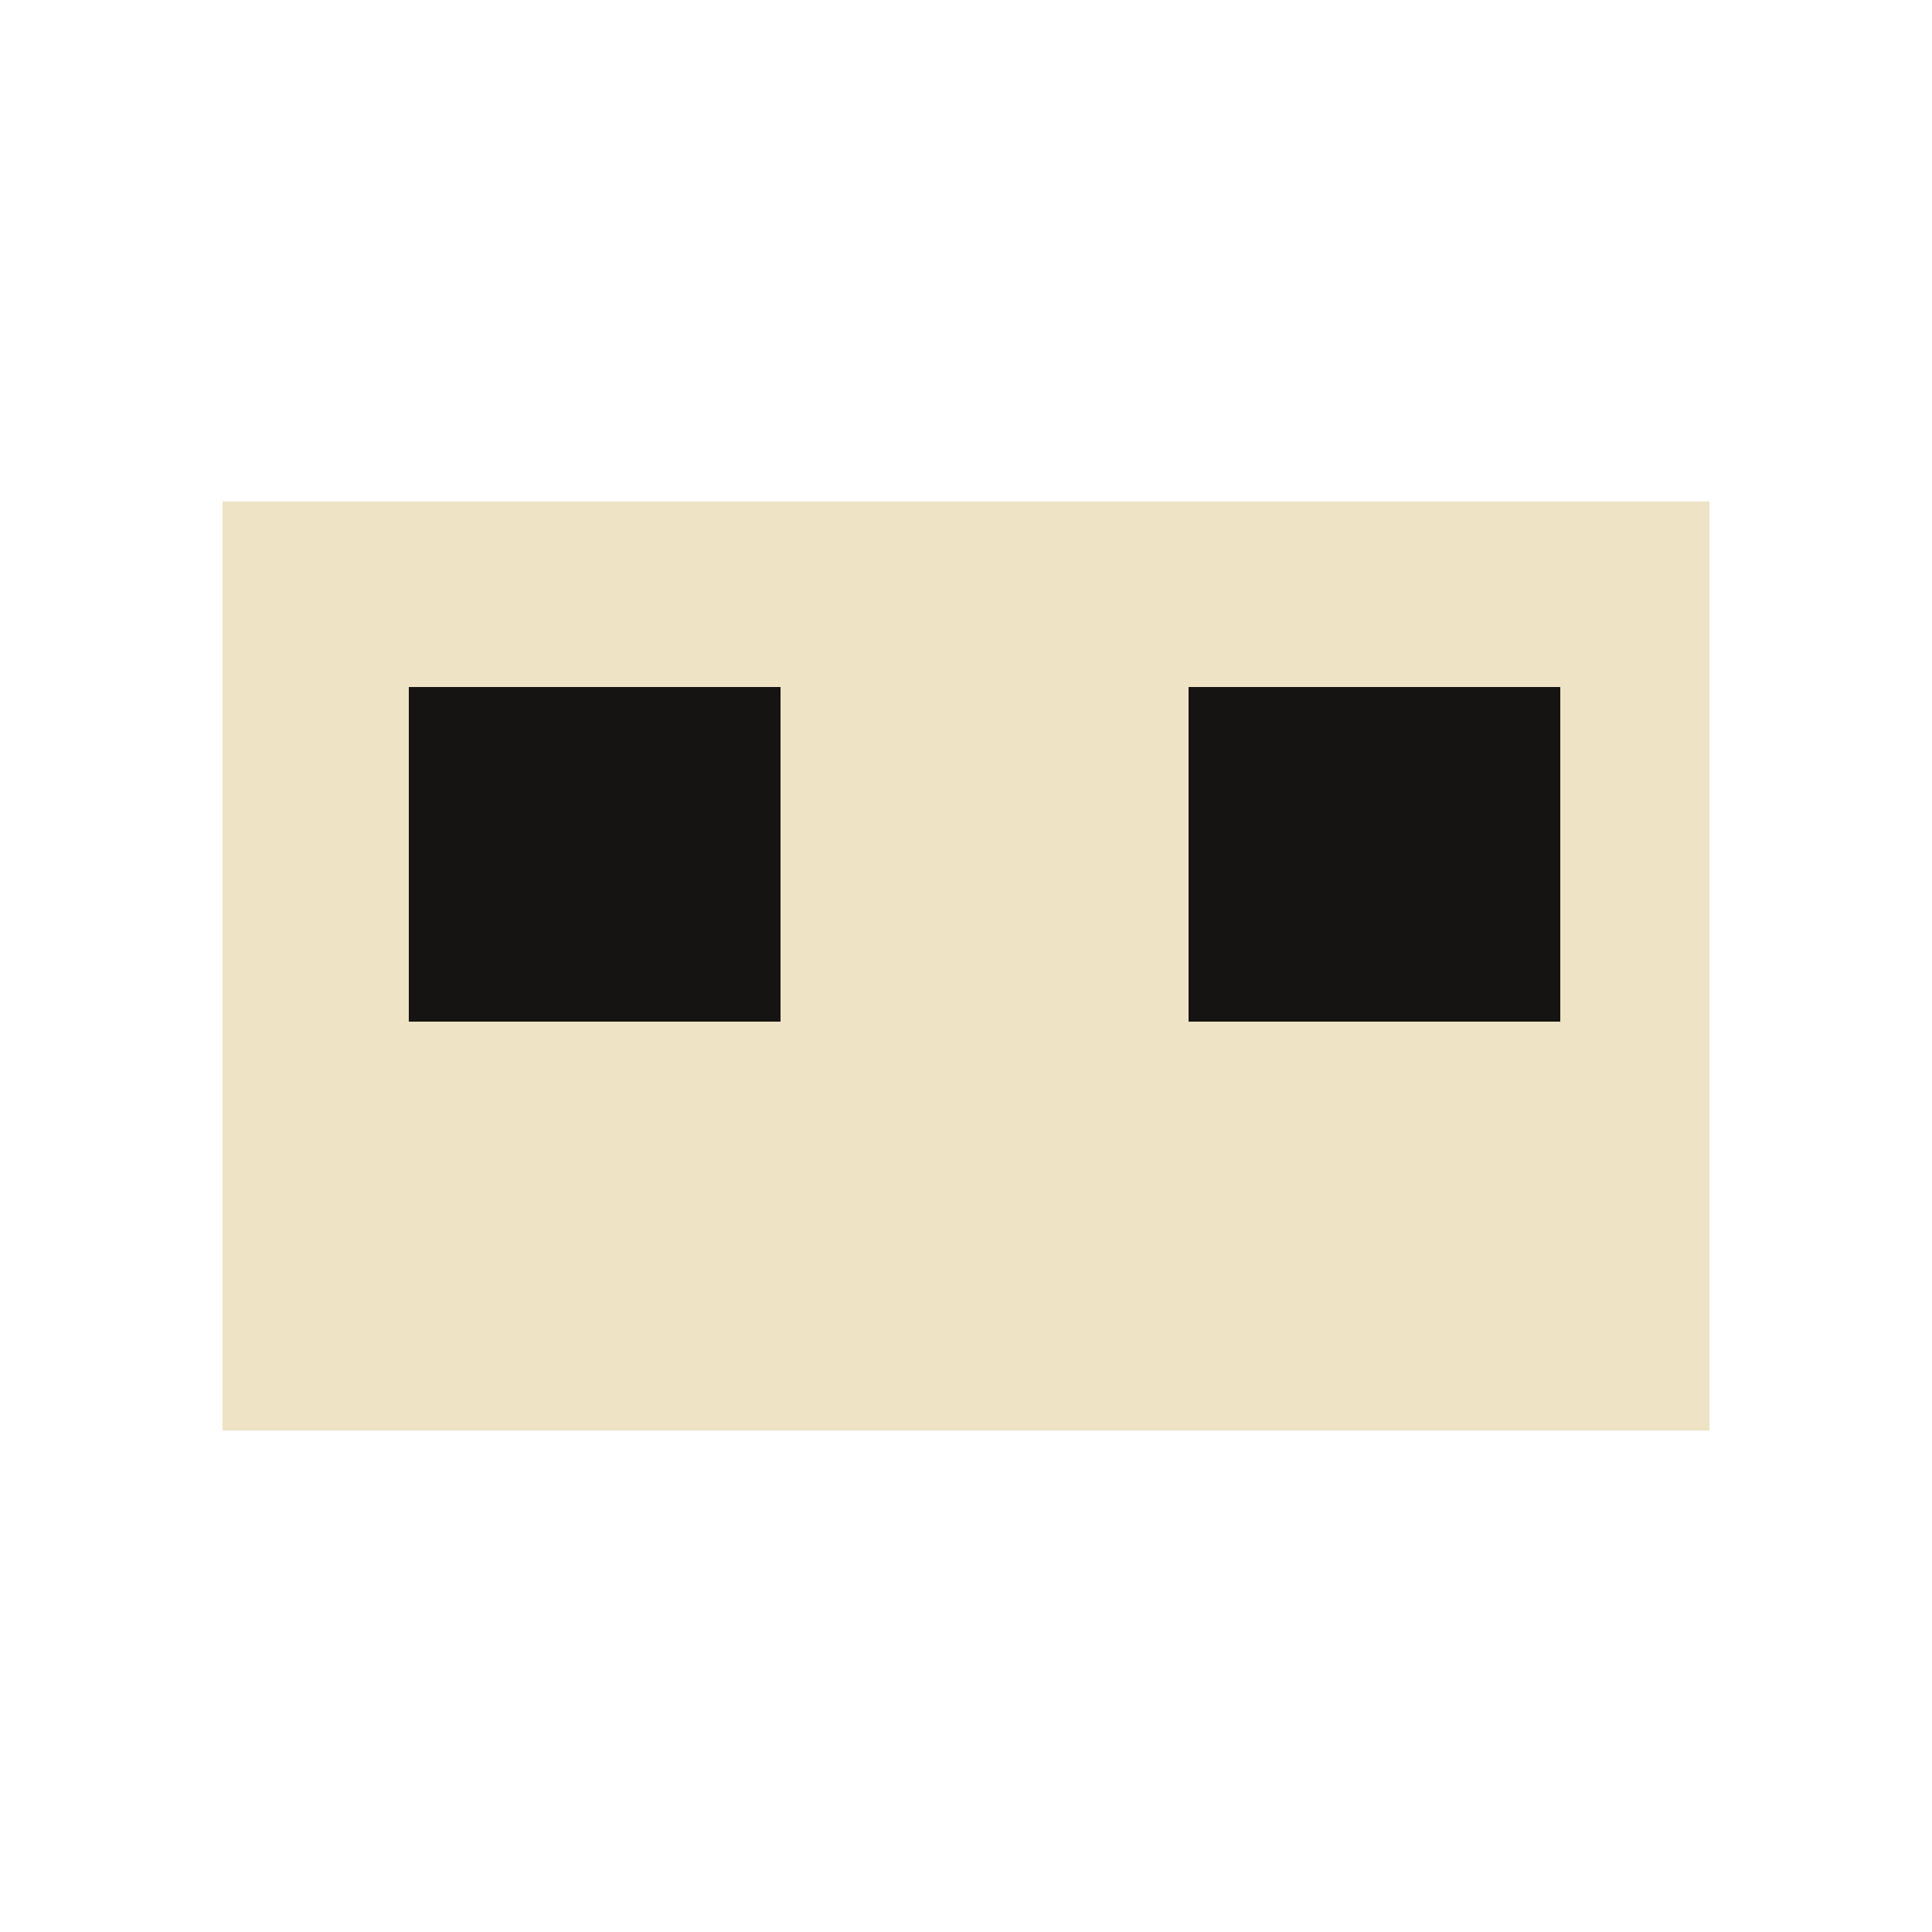
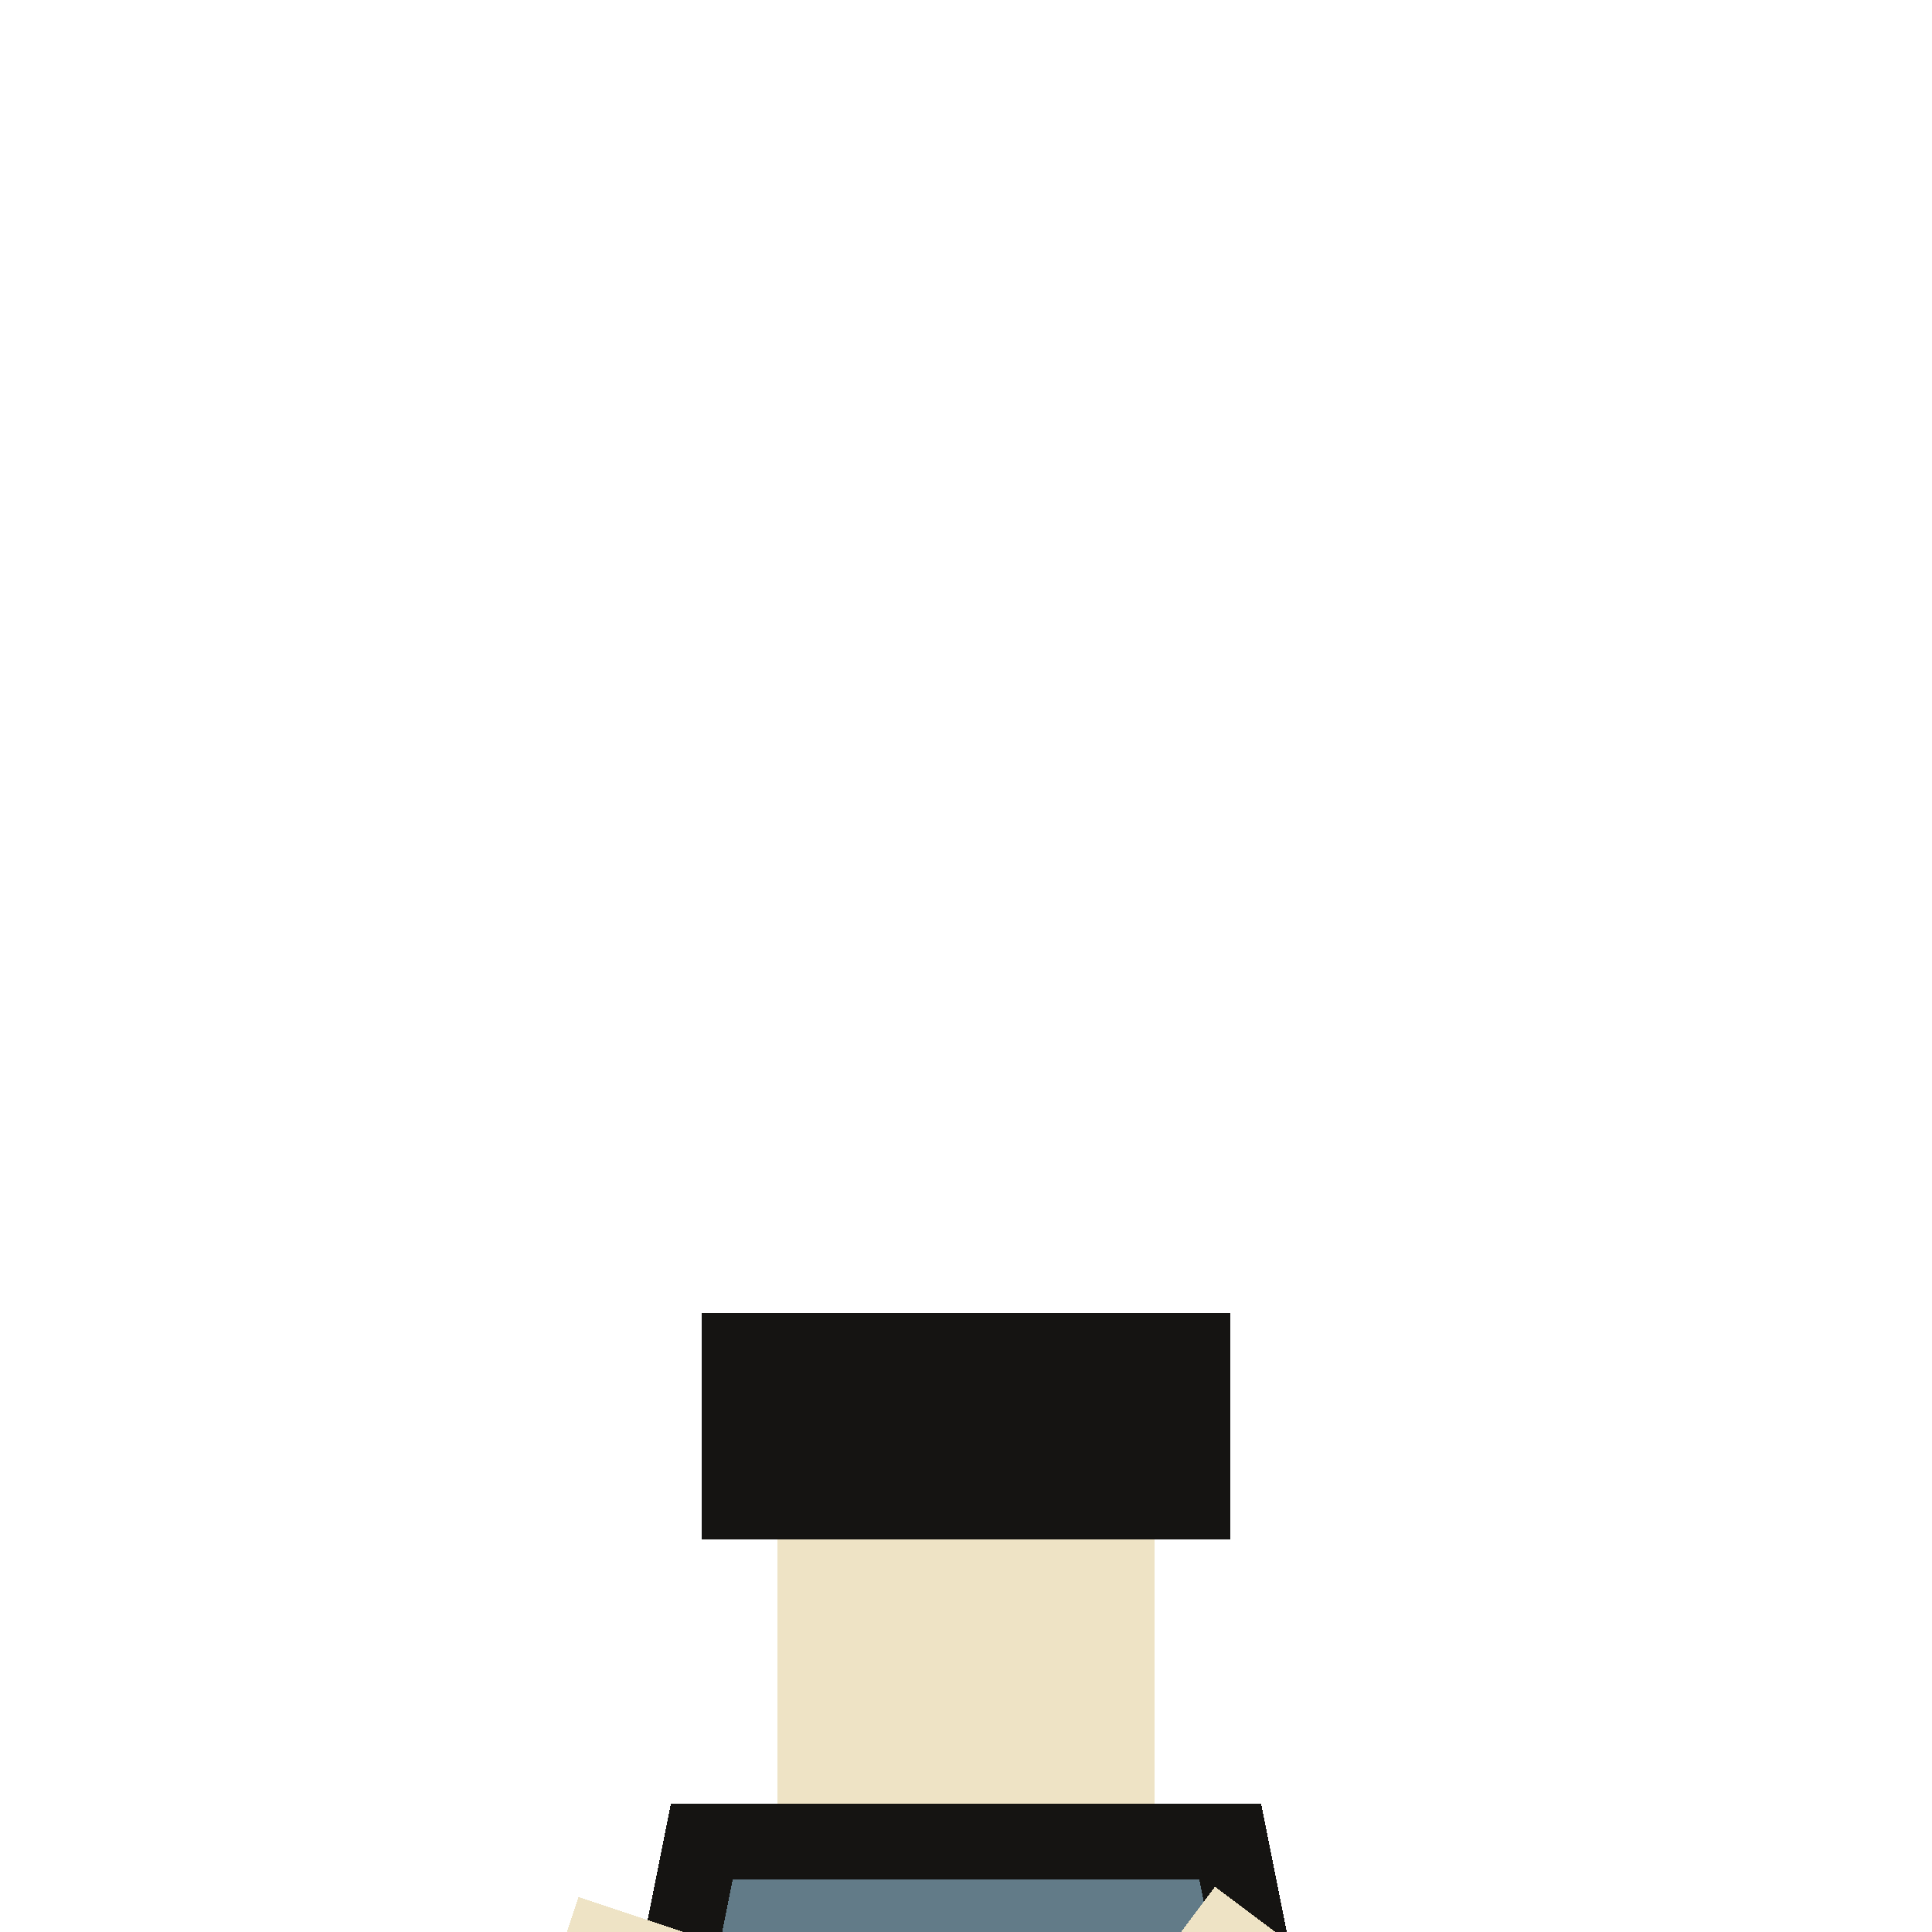
<svg xmlns="http://www.w3.org/2000/svg" width="64" height="64" viewBox="0 0 64 64" shape-rendering="crispEdges" stroke-linejoin="miter" stroke-linecap="square">
-   <g transform="translate(32 32) scale(12.308) translate(-4.5 -3.25)">
-     <rect x="2.5" y="2" width="4" height="2.5" fill="#eee3c5" />
-     <rect x="3" y="2.5" width="1" height="0.9" fill="#151412" />
-     <rect x="5.1" y="2.5" width="1" height="0.9" fill="#151412" />
+   <g transform="translate(20.75 46) scale(2.5)">
+     <rect x="2" y="0" width="5" height="6" fill="#eee3c5" />
+     <rect x="1" y="-1" width="7" height="3" fill="#151412" />
+     <path d="M1 6 H8 L10 16 H-1 Z" fill="#627b88" stroke="#151412" stroke-width="1" />
+     <path d="M2 17 L1 25 M7 17 L9 25" fill="none" stroke="#627b88" stroke-width="3" />
+     <path d="M0 8 L-2 14 M8 8 L12 11" fill="none" stroke="#eee3c5" stroke-width="2" />
  </g>
</svg>
